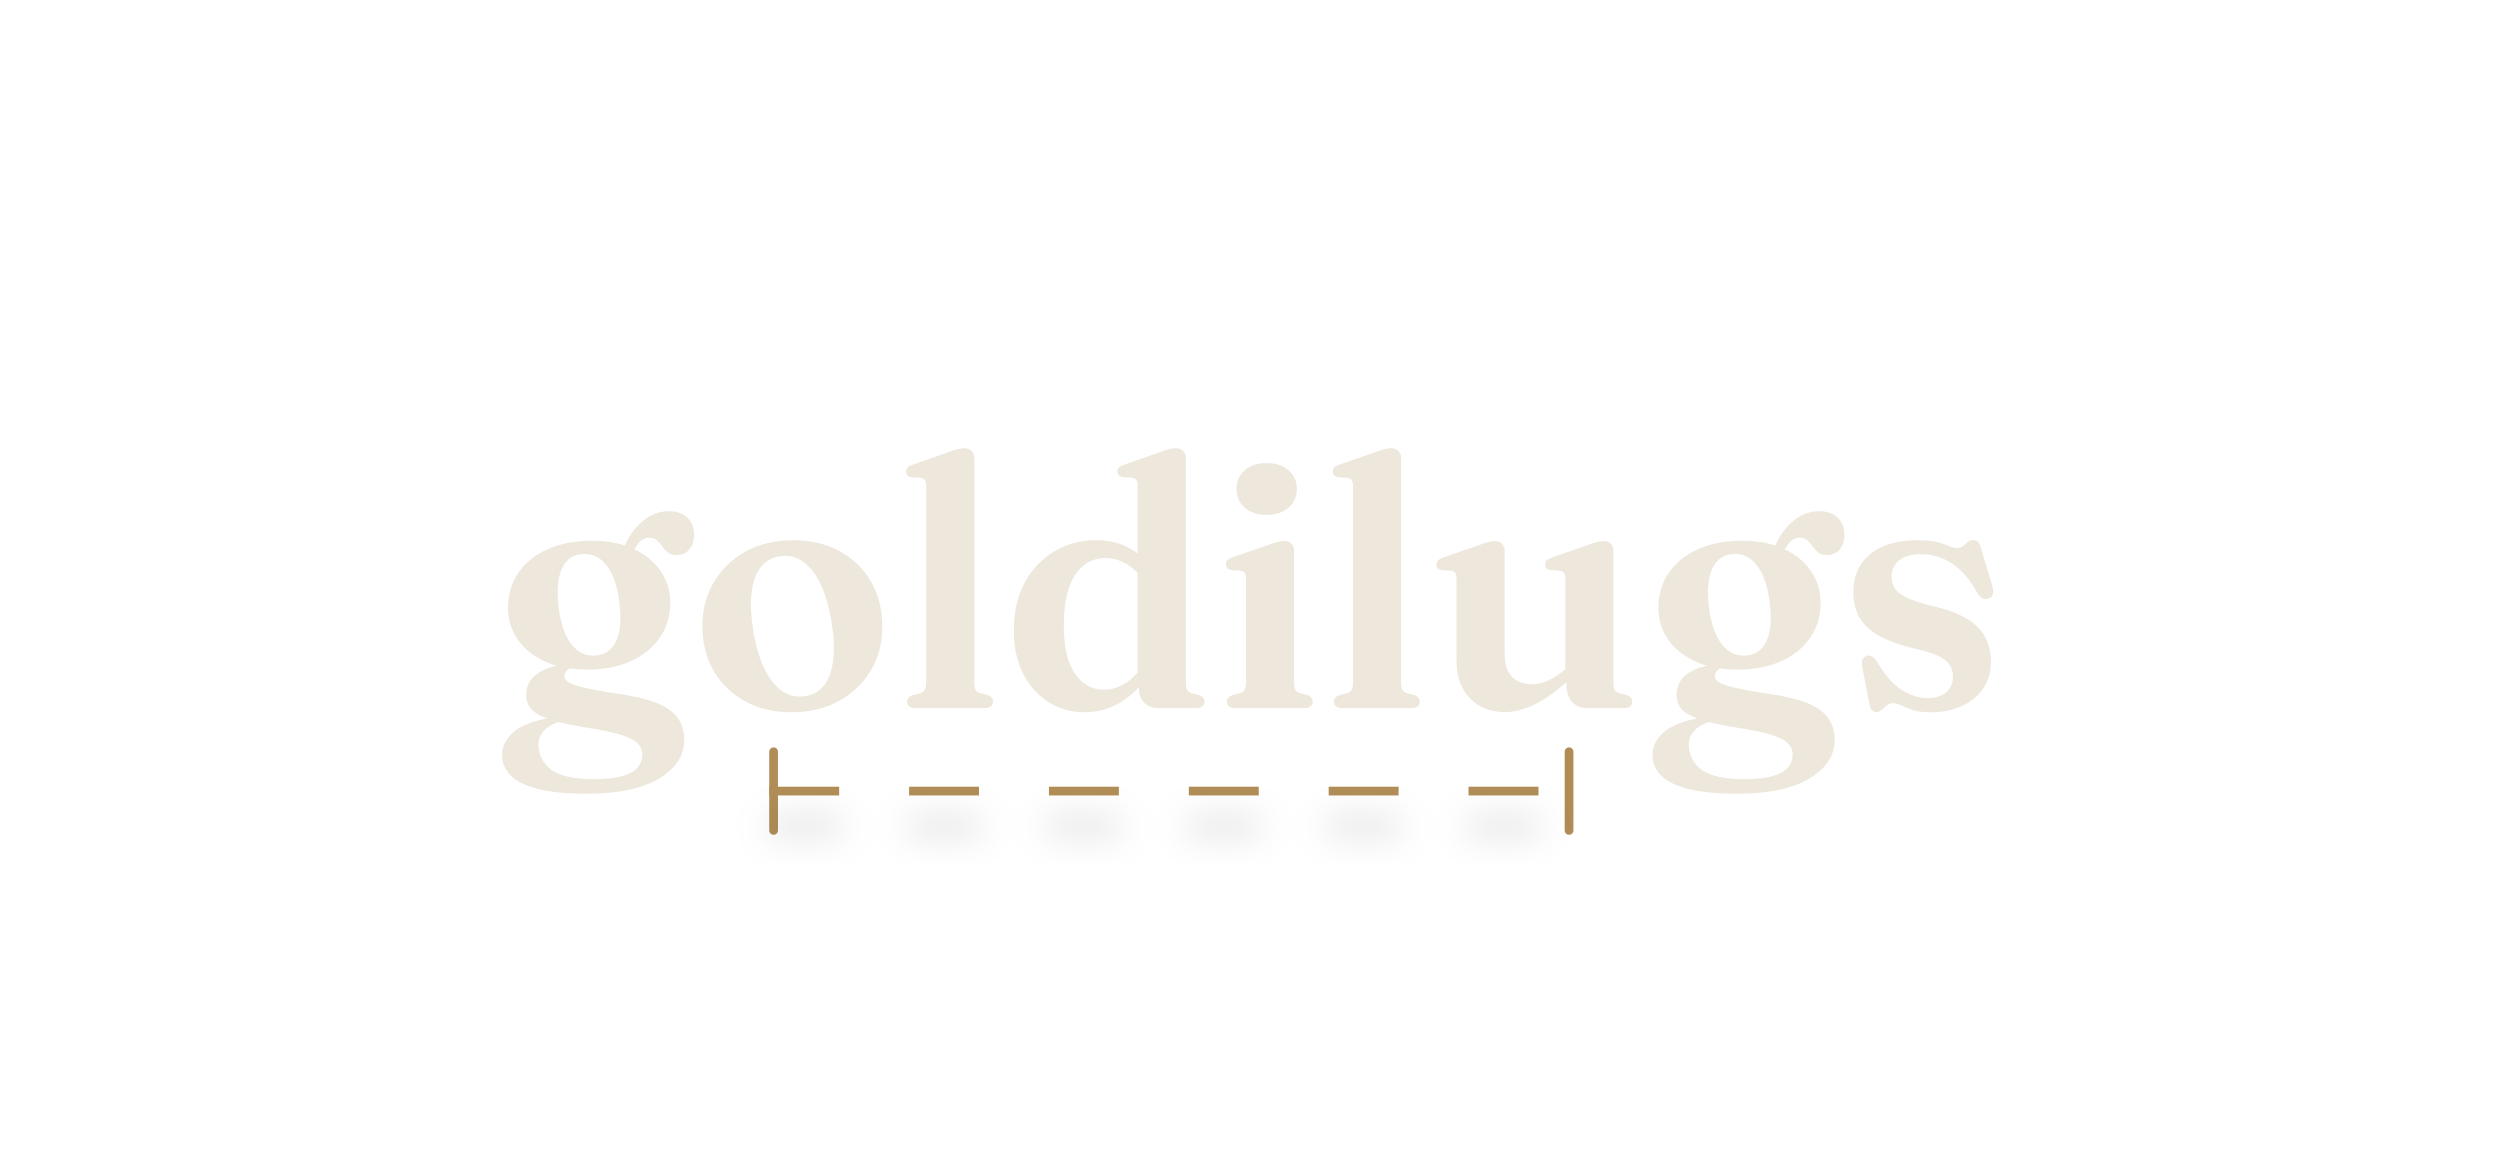
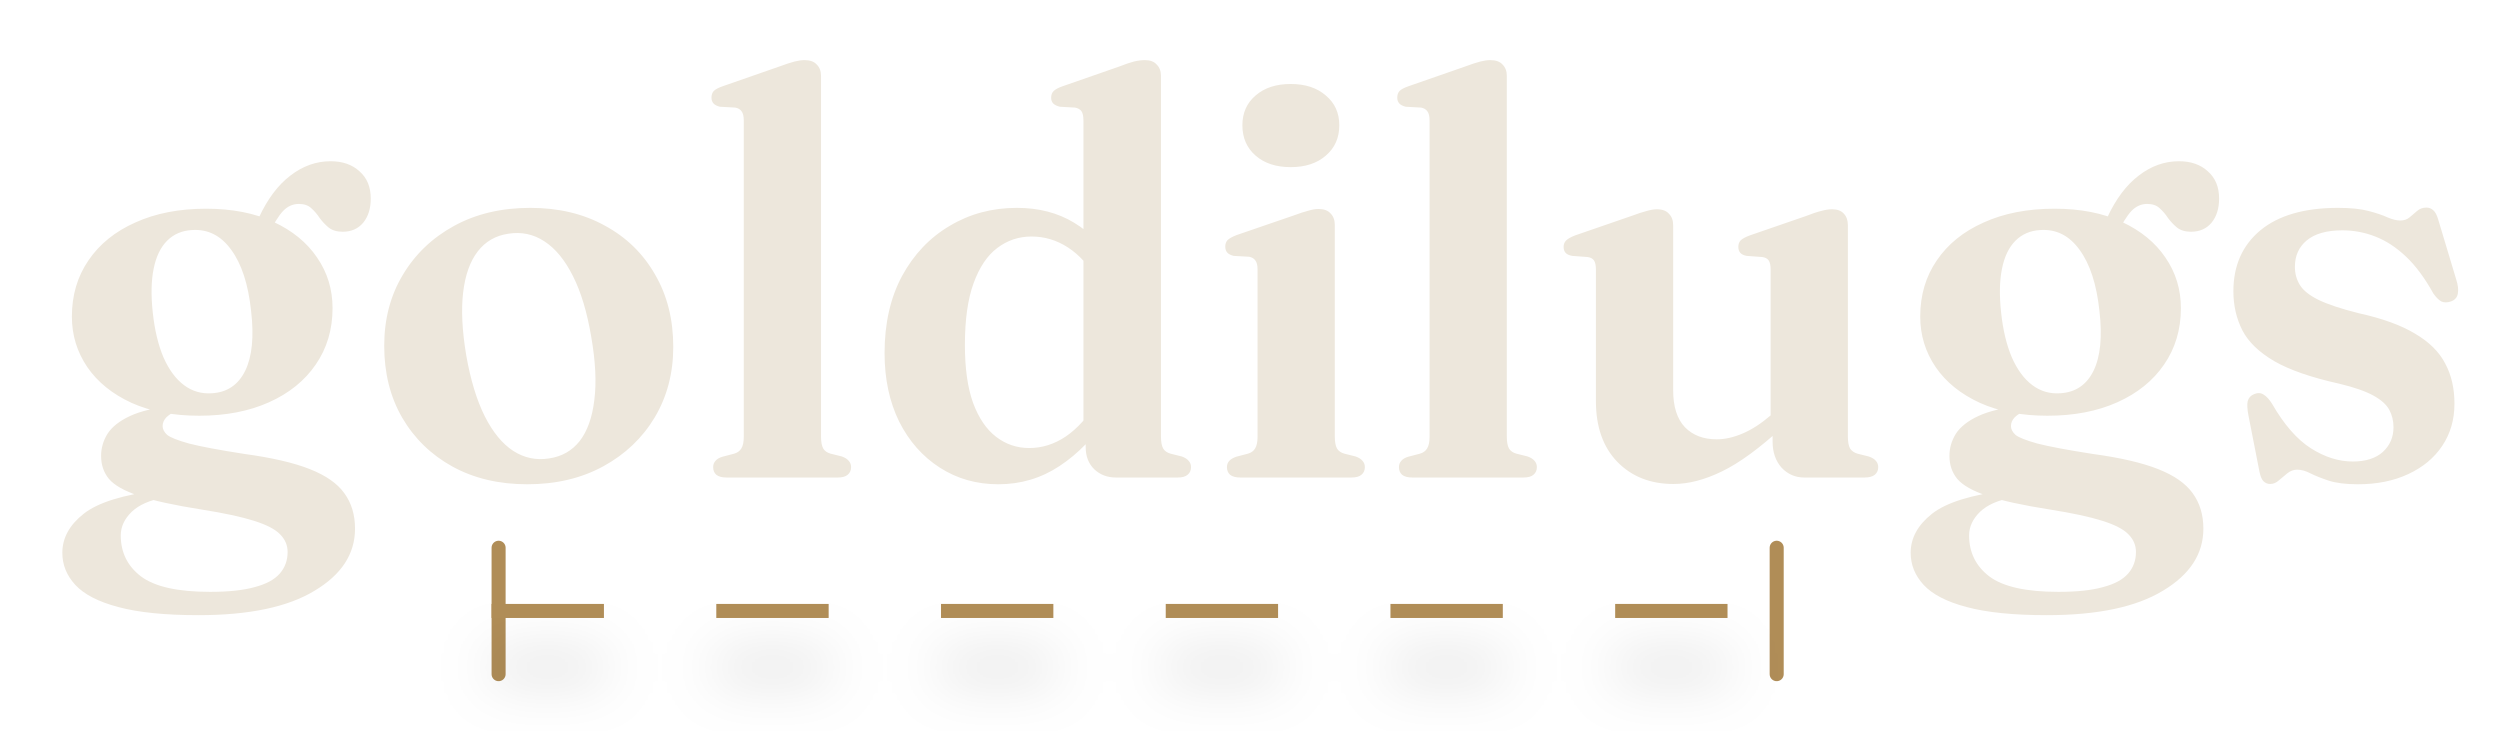
- <svg xmlns="http://www.w3.org/2000/svg" width="286" height="134" viewBox="0 0 286 134" fill="none">
+ <svg xmlns="http://www.w3.org/2000/svg" viewBox="53 47 178 52" fill="none">
  <path d="M70.398 79.32C72.358 79.587 73.912 79.947 75.058 80.4C76.205 80.853 77.025 81.427 77.518 82.12C78.025 82.813 78.278 83.653 78.278 84.64C78.278 86.44 77.318 87.913 75.398 89.06C73.492 90.22 70.738 90.8 67.138 90.8C64.752 90.8 62.845 90.607 61.418 90.22C60.005 89.847 58.985 89.32 58.358 88.64C57.745 87.973 57.438 87.213 57.438 86.36C57.438 85.307 57.945 84.38 58.958 83.58C59.972 82.78 61.772 82.22 64.358 81.9L64.638 82.44C63.652 82.613 62.898 82.947 62.378 83.44C61.858 83.947 61.598 84.507 61.598 85.12C61.598 86.333 62.078 87.307 63.038 88.04C64.012 88.773 65.652 89.14 67.958 89.14C69.278 89.14 70.338 89.027 71.138 88.8C71.952 88.587 72.545 88.267 72.918 87.84C73.292 87.413 73.478 86.9 73.478 86.3C73.478 85.82 73.298 85.4 72.938 85.04C72.592 84.68 71.972 84.36 71.078 84.08C70.198 83.8 68.958 83.533 67.358 83.28C65.412 82.973 63.918 82.647 62.878 82.3C61.852 81.953 61.145 81.553 60.758 81.1C60.385 80.647 60.198 80.1 60.198 79.46C60.198 78.9 60.352 78.373 60.658 77.88C60.978 77.387 61.512 76.967 62.258 76.62C63.005 76.273 64.032 76.027 65.338 75.88L65.698 76.18C65.312 76.353 65.025 76.533 64.838 76.72C64.665 76.907 64.578 77.113 64.578 77.34C64.578 77.553 64.685 77.76 64.898 77.96C65.125 78.147 65.645 78.353 66.458 78.58C67.285 78.793 68.598 79.04 70.398 79.32ZM70.838 63.72L71.438 62.48C72.052 61.16 72.798 60.167 73.678 59.5C74.558 58.82 75.512 58.48 76.538 58.48C77.392 58.48 78.078 58.72 78.598 59.2C79.132 59.667 79.398 60.313 79.398 61.14C79.398 61.847 79.218 62.42 78.858 62.86C78.498 63.287 78.012 63.5 77.398 63.5C76.985 63.5 76.652 63.4 76.398 63.2C76.158 63 75.945 62.773 75.758 62.52C75.585 62.253 75.385 62.02 75.158 61.82C74.945 61.62 74.652 61.52 74.278 61.52C73.852 61.52 73.478 61.687 73.158 62.02C72.852 62.34 72.465 62.96 71.998 63.88L70.838 63.72ZM76.678 68.94C76.678 70.46 76.278 71.8 75.478 72.96C74.692 74.107 73.585 75 72.158 75.64C70.732 76.28 69.072 76.6 67.178 76.6C65.325 76.6 63.718 76.293 62.358 75.68C60.998 75.053 59.952 74.207 59.218 73.14C58.485 72.06 58.118 70.86 58.118 69.54C58.118 68.02 58.512 66.687 59.298 65.54C60.085 64.38 61.198 63.48 62.638 62.84C64.078 62.187 65.758 61.86 67.678 61.86C69.532 61.86 71.132 62.173 72.478 62.8C73.825 63.427 74.858 64.273 75.578 65.34C76.312 66.407 76.678 67.607 76.678 68.94ZM66.658 63.38C65.952 63.42 65.365 63.673 64.898 64.14C64.432 64.607 64.112 65.273 63.938 66.14C63.765 66.993 63.745 68.033 63.878 69.26C64.012 70.5 64.265 71.56 64.638 72.44C65.025 73.32 65.512 73.98 66.098 74.42C66.685 74.86 67.352 75.053 68.098 75C69.178 74.933 69.965 74.4 70.458 73.4C70.952 72.387 71.092 70.967 70.878 69.14C70.678 67.247 70.205 65.793 69.458 64.78C68.725 63.767 67.792 63.3 66.658 63.38ZM90.756 61.8C92.769 61.8 94.536 62.22 96.056 63.06C97.589 63.887 98.782 65.047 99.636 66.54C100.502 68.02 100.936 69.74 100.936 71.7C100.936 73.567 100.496 75.24 99.616 76.72C98.736 78.187 97.516 79.347 95.956 80.2C94.396 81.053 92.589 81.48 90.536 81.48C88.522 81.48 86.749 81.06 85.216 80.22C83.696 79.38 82.502 78.22 81.636 76.74C80.782 75.26 80.356 73.553 80.356 71.62C80.356 69.727 80.796 68.047 81.676 66.58C82.556 65.1 83.776 63.933 85.336 63.08C86.896 62.227 88.702 61.8 90.756 61.8ZM92.096 79.64C93.002 79.507 93.729 79.093 94.276 78.4C94.822 77.693 95.169 76.72 95.316 75.48C95.476 74.24 95.402 72.74 95.096 70.98C94.802 69.233 94.369 67.793 93.796 66.66C93.222 65.513 92.542 64.687 91.756 64.18C90.982 63.673 90.129 63.493 89.196 63.64C88.289 63.773 87.562 64.193 87.016 64.9C86.469 65.607 86.122 66.58 85.976 67.82C85.829 69.047 85.902 70.54 86.196 72.3C86.502 74.047 86.942 75.493 87.516 76.64C88.089 77.773 88.762 78.593 89.536 79.1C90.322 79.607 91.176 79.787 92.096 79.64ZM111.457 52.4V78.08C111.457 78.467 111.51 78.753 111.617 78.94C111.724 79.113 111.897 79.233 112.137 79.3L112.937 79.5C113.164 79.58 113.33 79.687 113.437 79.82C113.544 79.94 113.597 80.087 113.597 80.26C113.597 80.487 113.517 80.667 113.357 80.8C113.21 80.933 112.97 81 112.637 81H104.737C104.404 81 104.157 80.933 103.997 80.8C103.85 80.667 103.777 80.487 103.777 80.26C103.777 80.087 103.83 79.94 103.937 79.82C104.044 79.687 104.21 79.587 104.437 79.52L105.277 79.3C105.504 79.233 105.67 79.113 105.777 78.94C105.897 78.753 105.957 78.473 105.957 78.1V55.58C105.957 55.273 105.904 55.053 105.797 54.92C105.704 54.787 105.557 54.7 105.357 54.66L104.257 54.6C104.044 54.547 103.89 54.467 103.797 54.36C103.704 54.253 103.657 54.12 103.657 53.96C103.657 53.76 103.71 53.6 103.817 53.48C103.937 53.36 104.15 53.247 104.457 53.14L108.477 51.74C108.944 51.567 109.31 51.447 109.577 51.38C109.844 51.313 110.077 51.28 110.277 51.28C110.677 51.28 110.97 51.387 111.157 51.6C111.357 51.8 111.457 52.067 111.457 52.4ZM130.301 77.8L130.141 77.7V55.58C130.141 55.273 130.094 55.053 130.001 54.92C129.907 54.787 129.754 54.7 129.541 54.66L128.461 54.6C128.247 54.547 128.087 54.467 127.981 54.36C127.887 54.253 127.841 54.12 127.841 53.96C127.841 53.76 127.901 53.6 128.021 53.48C128.141 53.36 128.354 53.247 128.661 53.14L132.681 51.74C133.121 51.567 133.474 51.447 133.741 51.38C134.021 51.313 134.281 51.28 134.521 51.28C134.894 51.28 135.174 51.387 135.361 51.6C135.561 51.8 135.661 52.067 135.661 52.4V78.08C135.661 78.467 135.714 78.753 135.821 78.94C135.927 79.113 136.101 79.233 136.341 79.3L137.141 79.5C137.367 79.58 137.534 79.687 137.641 79.82C137.747 79.94 137.801 80.087 137.801 80.26C137.801 80.487 137.721 80.667 137.561 80.8C137.414 80.933 137.174 81 136.841 81H132.461C131.847 81 131.334 80.807 130.921 80.42C130.507 80.02 130.301 79.493 130.301 78.84V77.8ZM115.981 72.14C115.981 70.033 116.394 68.207 117.221 66.66C118.061 65.113 119.194 63.92 120.621 63.08C122.047 62.227 123.641 61.8 125.401 61.8C126.961 61.8 128.321 62.153 129.481 62.86C130.654 63.567 131.621 64.593 132.381 65.94L131.161 66.96C130.547 65.92 129.841 65.14 129.041 64.62C128.241 64.1 127.374 63.84 126.441 63.84C125.534 63.84 124.721 64.113 124.001 64.66C123.294 65.193 122.734 66.027 122.321 67.16C121.907 68.293 121.701 69.76 121.701 71.56C121.701 73.227 121.894 74.6 122.281 75.68C122.681 76.76 123.227 77.567 123.921 78.1C124.614 78.633 125.401 78.9 126.281 78.9C127.201 78.9 128.067 78.627 128.881 78.08C129.707 77.52 130.474 76.667 131.181 75.52L131.981 76.52C130.941 78.093 129.761 79.313 128.441 80.18C127.134 81.047 125.681 81.48 124.081 81.48C122.534 81.48 121.147 81.087 119.921 80.3C118.694 79.513 117.727 78.42 117.021 77.02C116.327 75.607 115.981 73.98 115.981 72.14ZM148.038 63.02V78.08C148.038 78.467 148.092 78.753 148.198 78.94C148.305 79.113 148.478 79.233 148.718 79.3L149.518 79.5C149.745 79.58 149.912 79.687 150.018 79.82C150.125 79.94 150.178 80.087 150.178 80.26C150.178 80.487 150.098 80.667 149.938 80.8C149.792 80.933 149.552 81 149.218 81H141.318C140.985 81 140.738 80.933 140.578 80.8C140.432 80.667 140.358 80.487 140.358 80.26C140.358 80.087 140.412 79.94 140.518 79.82C140.625 79.7 140.792 79.6 141.018 79.52L141.858 79.3C142.085 79.233 142.252 79.113 142.358 78.94C142.478 78.753 142.538 78.473 142.538 78.1V66.18C142.538 65.887 142.485 65.673 142.378 65.54C142.285 65.407 142.138 65.32 141.938 65.28L140.838 65.22C140.625 65.167 140.472 65.087 140.378 64.98C140.285 64.873 140.238 64.733 140.238 64.56C140.238 64.373 140.292 64.22 140.398 64.1C140.518 63.98 140.732 63.86 141.038 63.74L145.058 62.36C145.525 62.187 145.892 62.067 146.158 62C146.425 61.92 146.665 61.88 146.878 61.88C147.265 61.88 147.552 61.987 147.738 62.2C147.938 62.4 148.038 62.673 148.038 63.02ZM144.898 58.9C143.858 58.9 143.025 58.627 142.398 58.08C141.772 57.533 141.458 56.813 141.458 55.92C141.458 55.04 141.772 54.333 142.398 53.8C143.025 53.253 143.858 52.98 144.898 52.98C145.938 52.98 146.772 53.253 147.398 53.8C148.038 54.333 148.358 55.04 148.358 55.92C148.358 56.813 148.038 57.533 147.398 58.08C146.772 58.627 145.938 58.9 144.898 58.9ZM160.285 52.4V78.08C160.285 78.467 160.338 78.753 160.445 78.94C160.552 79.113 160.725 79.233 160.965 79.3L161.765 79.5C161.992 79.58 162.158 79.687 162.265 79.82C162.372 79.94 162.425 80.087 162.425 80.26C162.425 80.487 162.345 80.667 162.185 80.8C162.038 80.933 161.798 81 161.465 81H153.565C153.232 81 152.985 80.933 152.825 80.8C152.678 80.667 152.605 80.487 152.605 80.26C152.605 80.087 152.658 79.94 152.765 79.82C152.872 79.687 153.038 79.587 153.265 79.52L154.105 79.3C154.332 79.233 154.498 79.113 154.605 78.94C154.725 78.753 154.785 78.473 154.785 78.1V55.58C154.785 55.273 154.732 55.053 154.625 54.92C154.532 54.787 154.385 54.7 154.185 54.66L153.085 54.6C152.872 54.547 152.718 54.467 152.625 54.36C152.532 54.253 152.485 54.12 152.485 53.96C152.485 53.76 152.538 53.6 152.645 53.48C152.765 53.36 152.978 53.247 153.285 53.14L157.305 51.74C157.772 51.567 158.138 51.447 158.405 51.38C158.672 51.313 158.905 51.28 159.105 51.28C159.505 51.28 159.798 51.387 159.985 51.6C160.185 51.8 160.285 52.067 160.285 52.4ZM179.209 78.44V77.22L179.069 77.16V66.2C179.069 65.893 179.022 65.673 178.929 65.54C178.835 65.407 178.682 65.327 178.469 65.3L177.369 65.22C177.155 65.18 177.002 65.107 176.909 65C176.815 64.893 176.769 64.753 176.769 64.58C176.769 64.393 176.822 64.24 176.929 64.12C177.049 64 177.269 63.88 177.589 63.76L181.589 62.38C182.029 62.207 182.389 62.087 182.669 62.02C182.949 61.94 183.209 61.9 183.449 61.9C183.822 61.9 184.102 62.007 184.289 62.22C184.475 62.42 184.569 62.693 184.569 63.04V78.08C184.569 78.467 184.622 78.753 184.729 78.94C184.849 79.113 185.022 79.233 185.249 79.3L186.049 79.5C186.289 79.58 186.462 79.687 186.569 79.82C186.675 79.94 186.729 80.087 186.729 80.26C186.729 80.487 186.649 80.667 186.489 80.8C186.329 80.933 186.082 81 185.749 81H181.469C180.829 81 180.289 80.767 179.849 80.3C179.422 79.82 179.209 79.2 179.209 78.44ZM166.629 75.56V66.2C166.629 65.893 166.582 65.673 166.489 65.54C166.395 65.407 166.242 65.327 166.029 65.3L164.949 65.22C164.722 65.18 164.562 65.107 164.469 65C164.375 64.893 164.329 64.753 164.329 64.58C164.329 64.393 164.389 64.24 164.509 64.12C164.629 64 164.842 63.88 165.149 63.76L169.149 62.38C169.615 62.207 169.982 62.087 170.249 62.02C170.529 61.94 170.769 61.9 170.969 61.9C171.355 61.9 171.642 62.007 171.829 62.22C172.029 62.42 172.129 62.693 172.129 63.04V74.78C172.129 75.953 172.409 76.833 172.969 77.42C173.529 77.993 174.282 78.28 175.229 78.28C175.815 78.28 176.435 78.14 177.089 77.86C177.742 77.58 178.409 77.147 179.089 76.56L179.889 75.86L180.689 76.7L179.929 77.4C178.289 78.907 176.849 79.96 175.609 80.56C174.382 81.16 173.229 81.46 172.149 81.46C170.509 81.46 169.175 80.933 168.149 79.88C167.135 78.827 166.629 77.387 166.629 75.56ZM202 79.32C203.96 79.587 205.513 79.947 206.66 80.4C207.807 80.853 208.627 81.427 209.12 82.12C209.627 82.813 209.88 83.653 209.88 84.64C209.88 86.44 208.92 87.913 207 89.06C205.093 90.22 202.34 90.8 198.74 90.8C196.353 90.8 194.447 90.607 193.02 90.22C191.607 89.847 190.587 89.32 189.96 88.64C189.347 87.973 189.04 87.213 189.04 86.36C189.04 85.307 189.547 84.38 190.56 83.58C191.573 82.78 193.373 82.22 195.96 81.9L196.24 82.44C195.253 82.613 194.5 82.947 193.98 83.44C193.46 83.947 193.2 84.507 193.2 85.12C193.2 86.333 193.68 87.307 194.64 88.04C195.613 88.773 197.253 89.14 199.56 89.14C200.88 89.14 201.94 89.027 202.74 88.8C203.553 88.587 204.147 88.267 204.52 87.84C204.893 87.413 205.08 86.9 205.08 86.3C205.08 85.82 204.9 85.4 204.54 85.04C204.193 84.68 203.573 84.36 202.68 84.08C201.8 83.8 200.56 83.533 198.96 83.28C197.013 82.973 195.52 82.647 194.48 82.3C193.453 81.953 192.747 81.553 192.36 81.1C191.987 80.647 191.8 80.1 191.8 79.46C191.8 78.9 191.953 78.373 192.26 77.88C192.58 77.387 193.113 76.967 193.86 76.62C194.607 76.273 195.633 76.027 196.94 75.88L197.3 76.18C196.913 76.353 196.627 76.533 196.44 76.72C196.267 76.907 196.18 77.113 196.18 77.34C196.18 77.553 196.287 77.76 196.5 77.96C196.727 78.147 197.247 78.353 198.06 78.58C198.887 78.793 200.2 79.04 202 79.32ZM202.44 63.72L203.04 62.48C203.653 61.16 204.4 60.167 205.28 59.5C206.16 58.82 207.113 58.48 208.14 58.48C208.993 58.48 209.68 58.72 210.2 59.2C210.733 59.667 211 60.313 211 61.14C211 61.847 210.82 62.42 210.46 62.86C210.1 63.287 209.613 63.5 209 63.5C208.587 63.5 208.253 63.4 208 63.2C207.76 63 207.547 62.773 207.36 62.52C207.187 62.253 206.987 62.02 206.76 61.82C206.547 61.62 206.253 61.52 205.88 61.52C205.453 61.52 205.08 61.687 204.76 62.02C204.453 62.34 204.067 62.96 203.6 63.88L202.44 63.72ZM208.28 68.94C208.28 70.46 207.88 71.8 207.08 72.96C206.293 74.107 205.187 75 203.76 75.64C202.333 76.28 200.673 76.6 198.78 76.6C196.927 76.6 195.32 76.293 193.96 75.68C192.6 75.053 191.553 74.207 190.82 73.14C190.087 72.06 189.72 70.86 189.72 69.54C189.72 68.02 190.113 66.687 190.9 65.54C191.687 64.38 192.8 63.48 194.24 62.84C195.68 62.187 197.36 61.86 199.28 61.86C201.133 61.86 202.733 62.173 204.08 62.8C205.427 63.427 206.46 64.273 207.18 65.34C207.913 66.407 208.28 67.607 208.28 68.94ZM198.26 63.38C197.553 63.42 196.967 63.673 196.5 64.14C196.033 64.607 195.713 65.273 195.54 66.14C195.367 66.993 195.347 68.033 195.48 69.26C195.613 70.5 195.867 71.56 196.24 72.44C196.627 73.32 197.113 73.98 197.7 74.42C198.287 74.86 198.953 75.053 199.7 75C200.78 74.933 201.567 74.4 202.06 73.4C202.553 72.387 202.693 70.967 202.48 69.14C202.28 67.247 201.807 65.793 201.06 64.78C200.327 63.767 199.393 63.3 198.26 63.38ZM220.517 79.86C221.437 79.86 222.151 79.633 222.657 79.18C223.164 78.713 223.417 78.127 223.417 77.42C223.417 76.967 223.317 76.553 223.117 76.18C222.917 75.807 222.537 75.467 221.977 75.16C221.417 74.853 220.611 74.573 219.557 74.32C217.571 73.88 216.031 73.347 214.937 72.72C213.844 72.08 213.084 71.347 212.657 70.52C212.231 69.68 212.017 68.753 212.017 67.74C212.017 65.913 212.657 64.467 213.937 63.4C215.231 62.333 217.077 61.8 219.477 61.8C220.357 61.8 221.077 61.873 221.637 62.02C222.197 62.167 222.651 62.32 222.997 62.48C223.344 62.627 223.644 62.7 223.897 62.7C224.164 62.7 224.384 62.627 224.557 62.48C224.744 62.32 224.924 62.167 225.097 62.02C225.284 61.86 225.504 61.78 225.757 61.78C225.944 61.78 226.104 61.84 226.237 61.96C226.384 62.08 226.504 62.3 226.597 62.62L227.877 66.88C228.011 67.293 228.051 67.633 227.997 67.9C227.957 68.167 227.797 68.353 227.517 68.46C227.251 68.553 227.017 68.553 226.817 68.46C226.631 68.353 226.444 68.167 226.257 67.9C225.644 66.793 224.991 65.913 224.297 65.26C223.604 64.607 222.877 64.133 222.117 63.84C221.371 63.547 220.591 63.4 219.777 63.4C218.657 63.4 217.811 63.64 217.237 64.12C216.677 64.587 216.397 65.213 216.397 66C216.397 66.48 216.517 66.913 216.757 67.3C216.997 67.687 217.444 68.04 218.097 68.36C218.764 68.68 219.711 68.993 220.937 69.3C222.631 69.673 223.971 70.16 224.957 70.76C225.957 71.347 226.671 72.053 227.097 72.88C227.537 73.693 227.757 74.647 227.757 75.74C227.757 76.887 227.464 77.893 226.877 78.76C226.304 79.613 225.497 80.28 224.457 80.76C223.431 81.24 222.237 81.48 220.877 81.48C220.024 81.48 219.331 81.393 218.797 81.22C218.277 81.047 217.844 80.873 217.497 80.7C217.164 80.527 216.851 80.44 216.557 80.44C216.304 80.44 216.071 80.527 215.857 80.7C215.657 80.86 215.457 81.027 215.257 81.2C215.071 81.373 214.864 81.46 214.637 81.46C214.451 81.46 214.291 81.393 214.157 81.26C214.037 81.14 213.944 80.92 213.877 80.6L213.097 76.62C213.004 76.14 212.984 75.787 213.037 75.56C213.104 75.32 213.257 75.153 213.497 75.06C213.751 74.953 213.977 74.967 214.177 75.1C214.377 75.22 214.577 75.44 214.777 75.76C215.631 77.24 216.551 78.293 217.537 78.92C218.524 79.547 219.517 79.86 220.517 79.86Z" fill="#EDE7DC" />
  <path d="M179.5 95V86" stroke="#B08D57" stroke-linecap="round" />
  <path d="M88.5 95V86" stroke="#B08D57" stroke-linecap="round" />
  <g filter="url(#filter0_d_2002_41)">
    <line x1="88" y1="90.5" x2="179" y2="90.5" stroke="#B08D57" stroke-dasharray="8 8" />
  </g>
  <defs>
    <filter id="filter0_d_2002_41" x="84" y="90" width="99" height="9" filterUnits="userSpaceOnUse" color-interpolation-filters="sRGB">
      <feFlood flood-opacity="0" result="BackgroundImageFix" />
      <feColorMatrix in="SourceAlpha" type="matrix" values="0 0 0 0 0 0 0 0 0 0 0 0 0 0 0 0 0 0 127 0" result="hardAlpha" />
      <feOffset dy="4" />
      <feGaussianBlur stdDeviation="2" />
      <feComposite in2="hardAlpha" operator="out" />
      <feColorMatrix type="matrix" values="0 0 0 0 0 0 0 0 0 0 0 0 0 0 0 0 0 0 0.25 0" />
      <feBlend mode="normal" in2="BackgroundImageFix" result="effect1_dropShadow_2002_41" />
      <feBlend mode="normal" in="SourceGraphic" in2="effect1_dropShadow_2002_41" result="shape" />
    </filter>
  </defs>
</svg>
